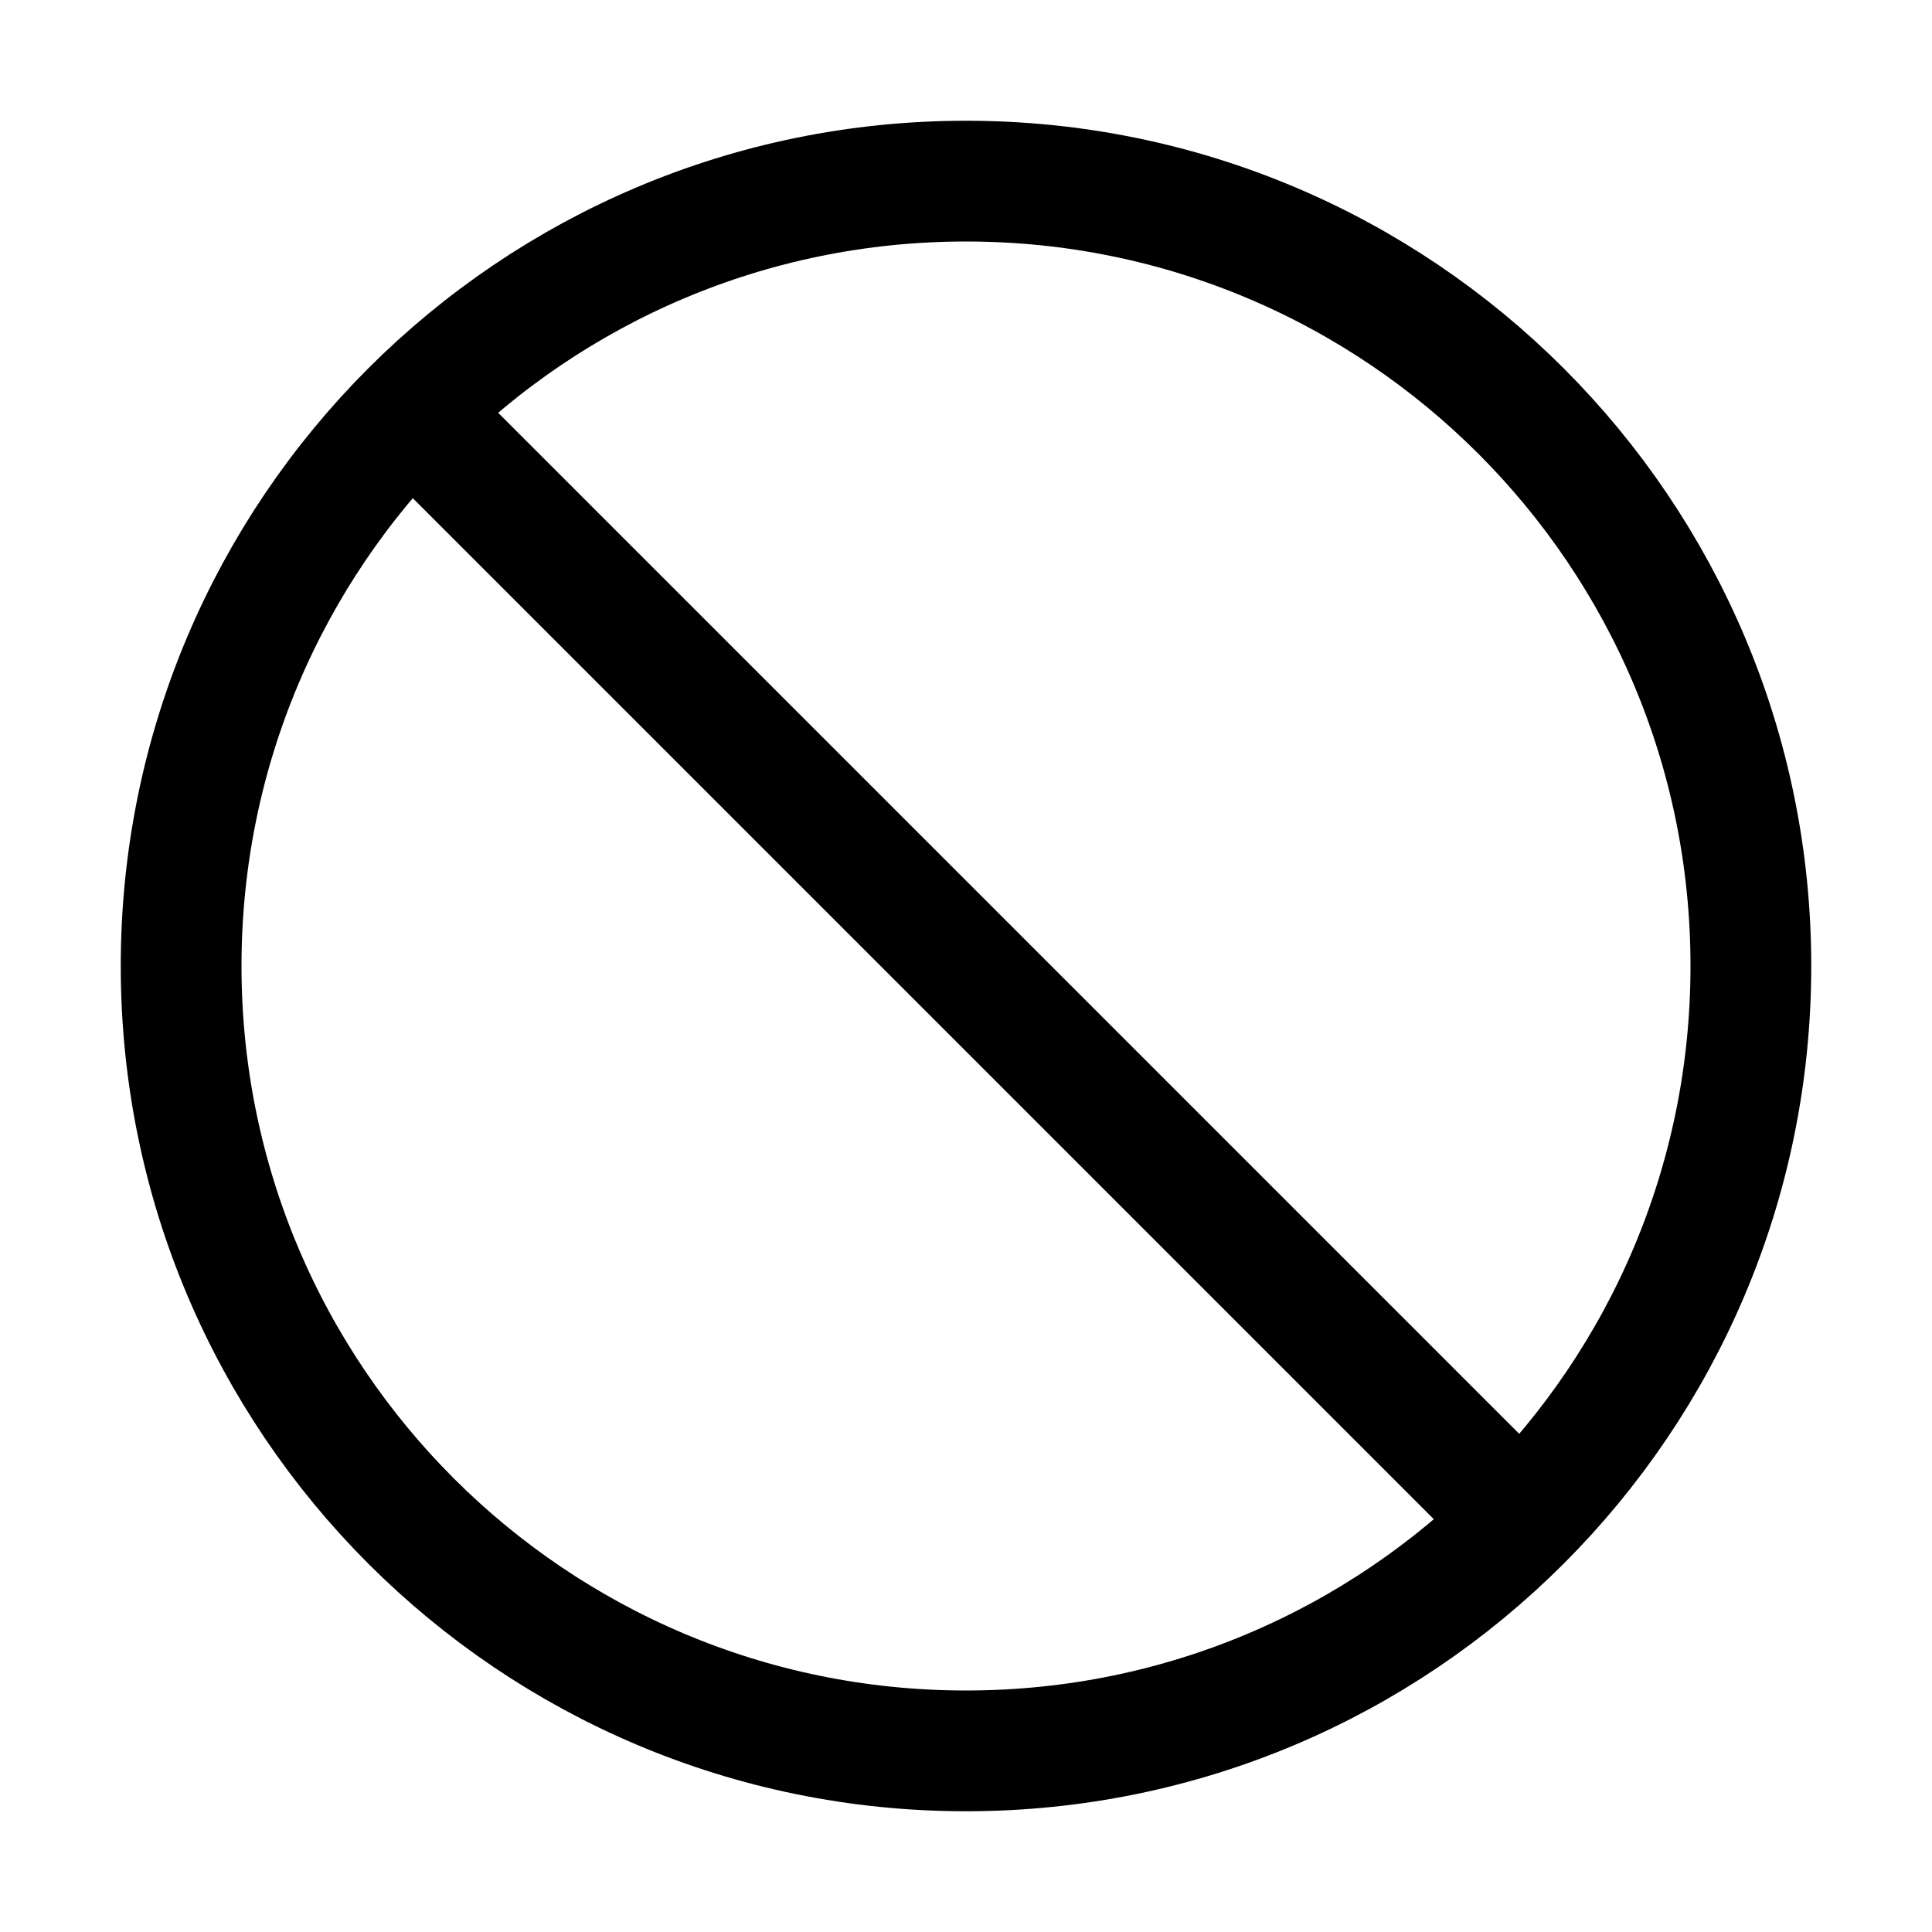
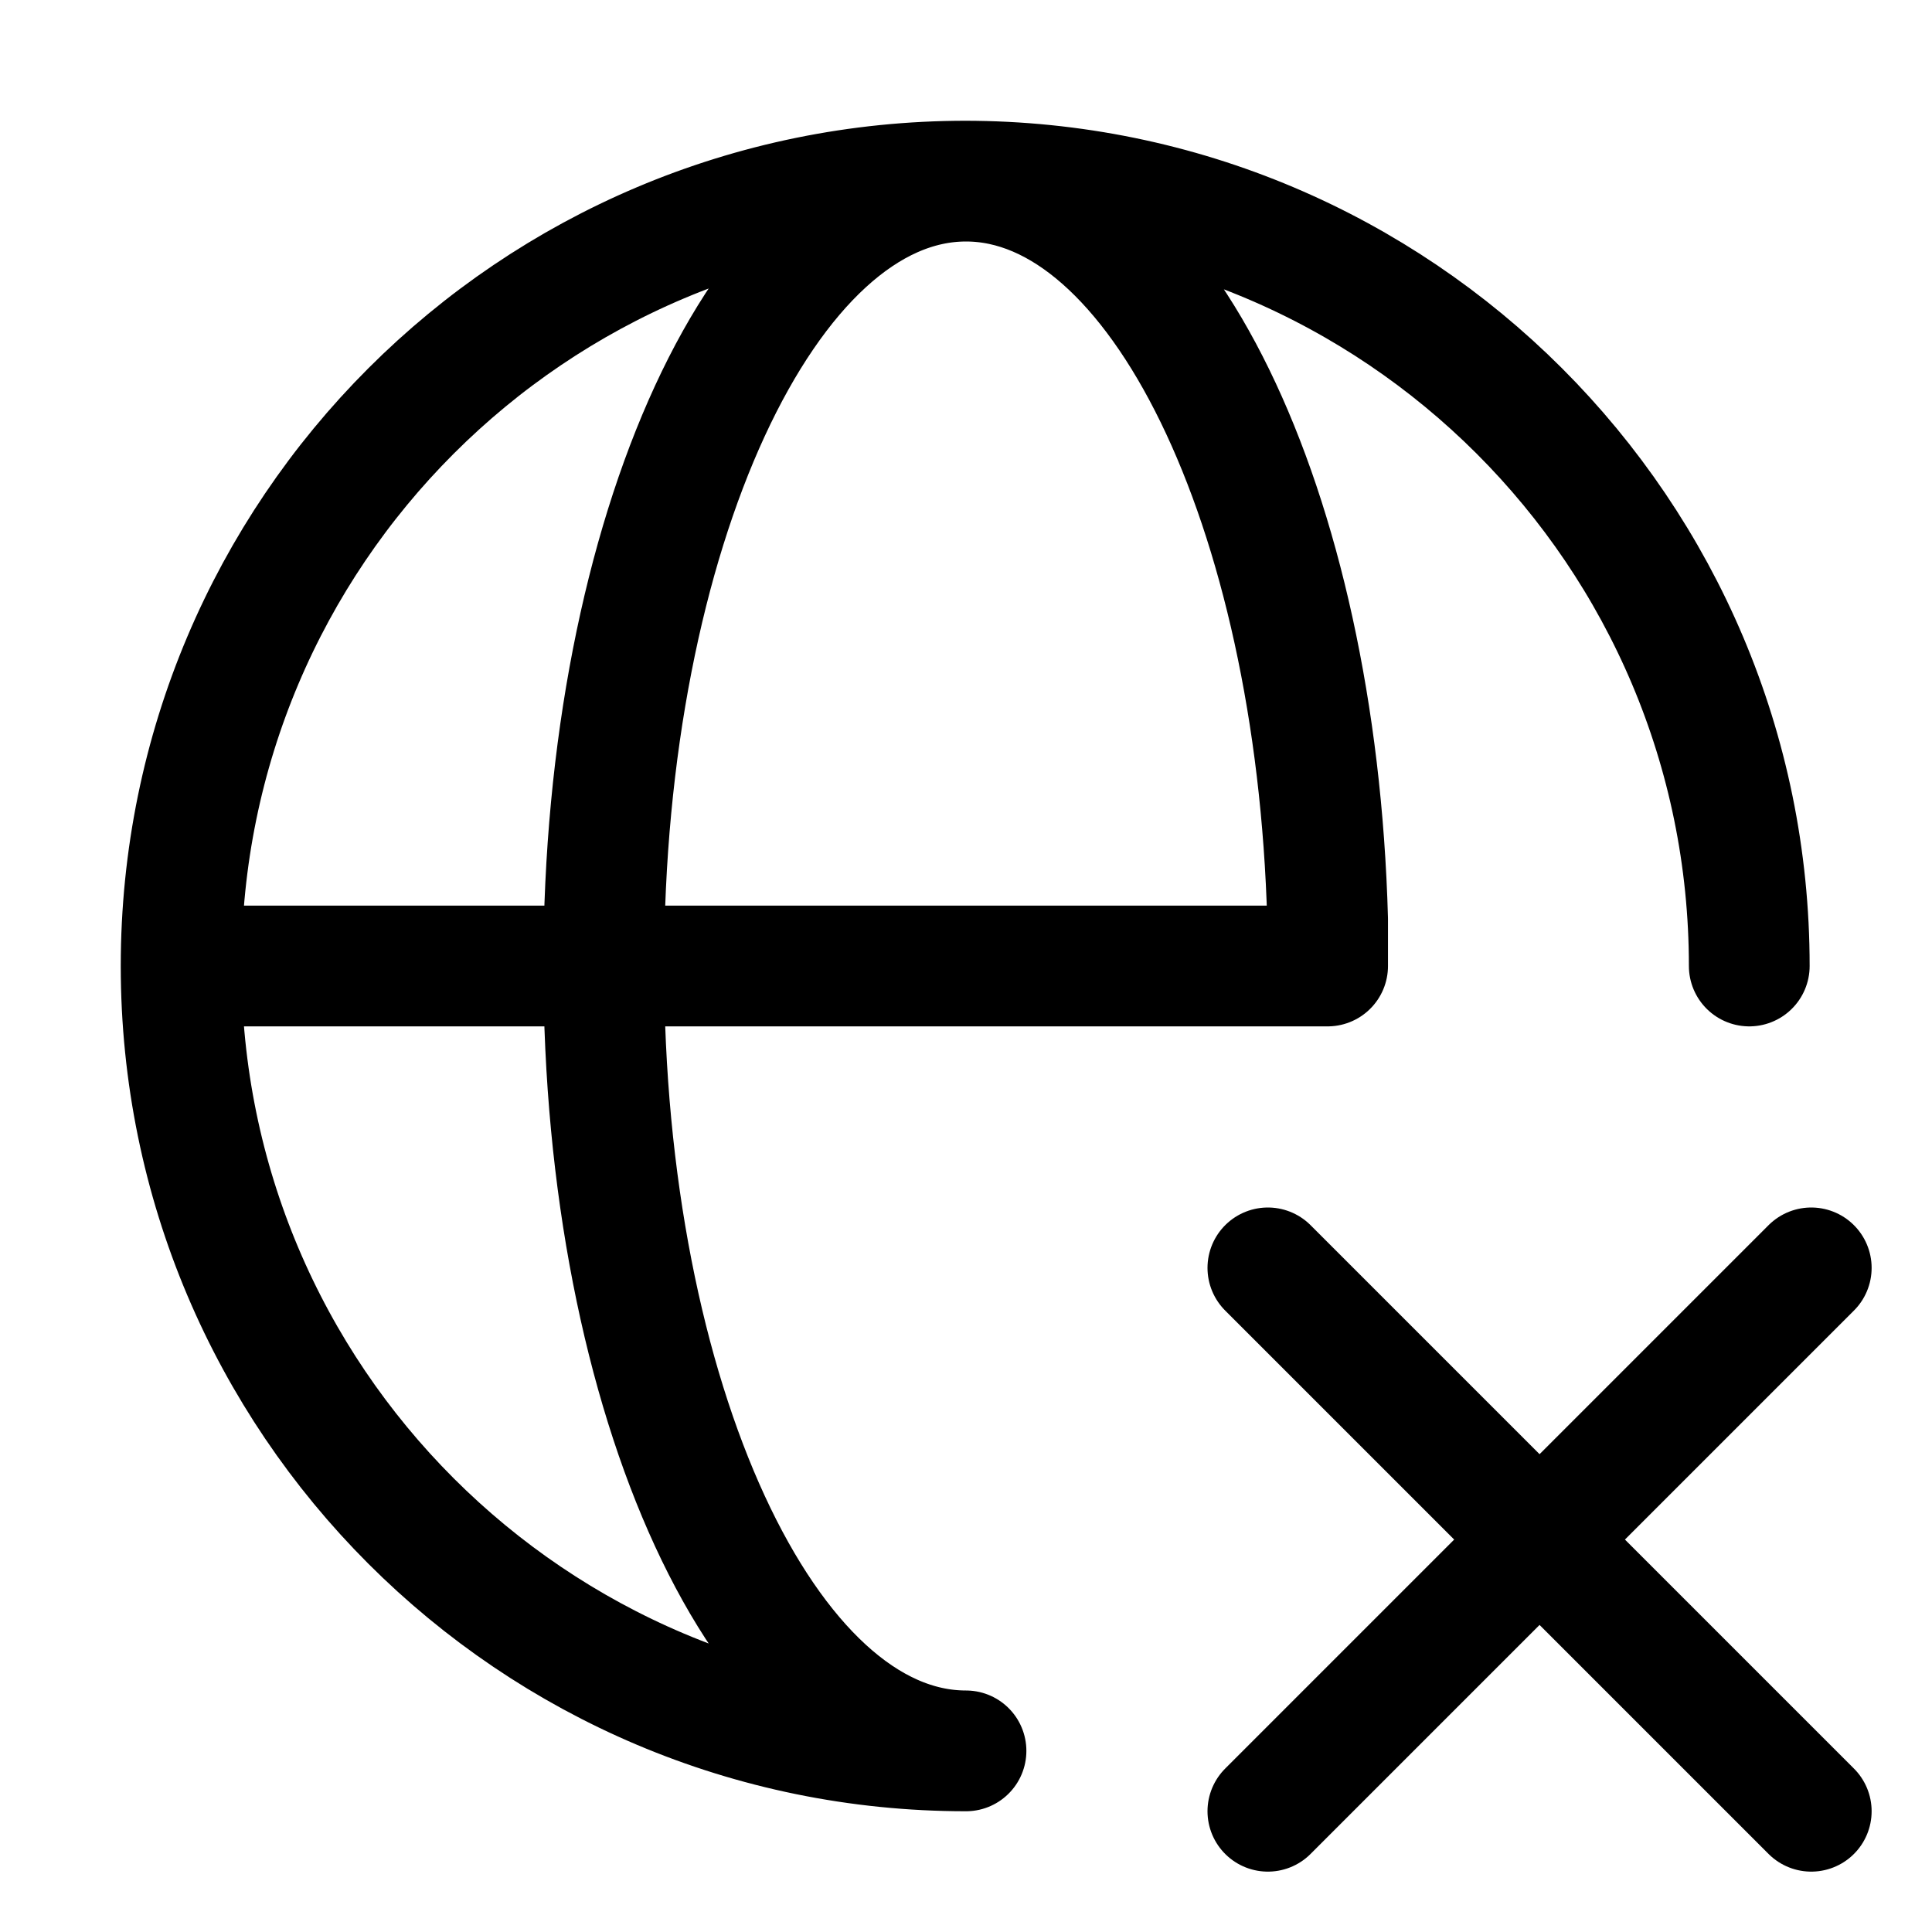
<svg xmlns="http://www.w3.org/2000/svg" width="24" height="24" viewBox="0 0 24 24" fill="none">
-   <path d="M5.106 5.106L18.894 18.894M12 21.75C6.615 21.75 2.25 17.385 2.25 12C2.25 6.615 6.615 2.25 12 2.25C17.385 2.25 21.75 6.615 21.75 12C21.75 17.385 17.385 21.75 12 21.75Z" stroke="black" stroke-width="1.5" stroke-miterlimit="1.788" stroke-linecap="round" stroke-linejoin="round" />
+   <path d="M2.25 12C2.25 6.615 6.615 2.25 12 2.25M2.25 12C2.25 17.385 6.615 21.75 12 21.75C9.515 21.75 7.5 17.385 7.5 12M2.25 12H7.5M12 2.25C9.515 2.25 7.5 6.615 7.5 12M12 2.25C14.395 2.25 16.353 6.305 16.492 11.419V12H7.5M21.73 12C21.73 6.615 17.364 2.25 11.98 2.25M15.75 22.5L19.125 19.125M19.125 19.125L22.5 15.75M19.125 19.125L22.5 22.5M19.125 19.125L15.75 15.75" stroke="black" stroke-width="1.5" stroke-miterlimit="1.788" stroke-linecap="round" stroke-linejoin="round" />
</svg>
